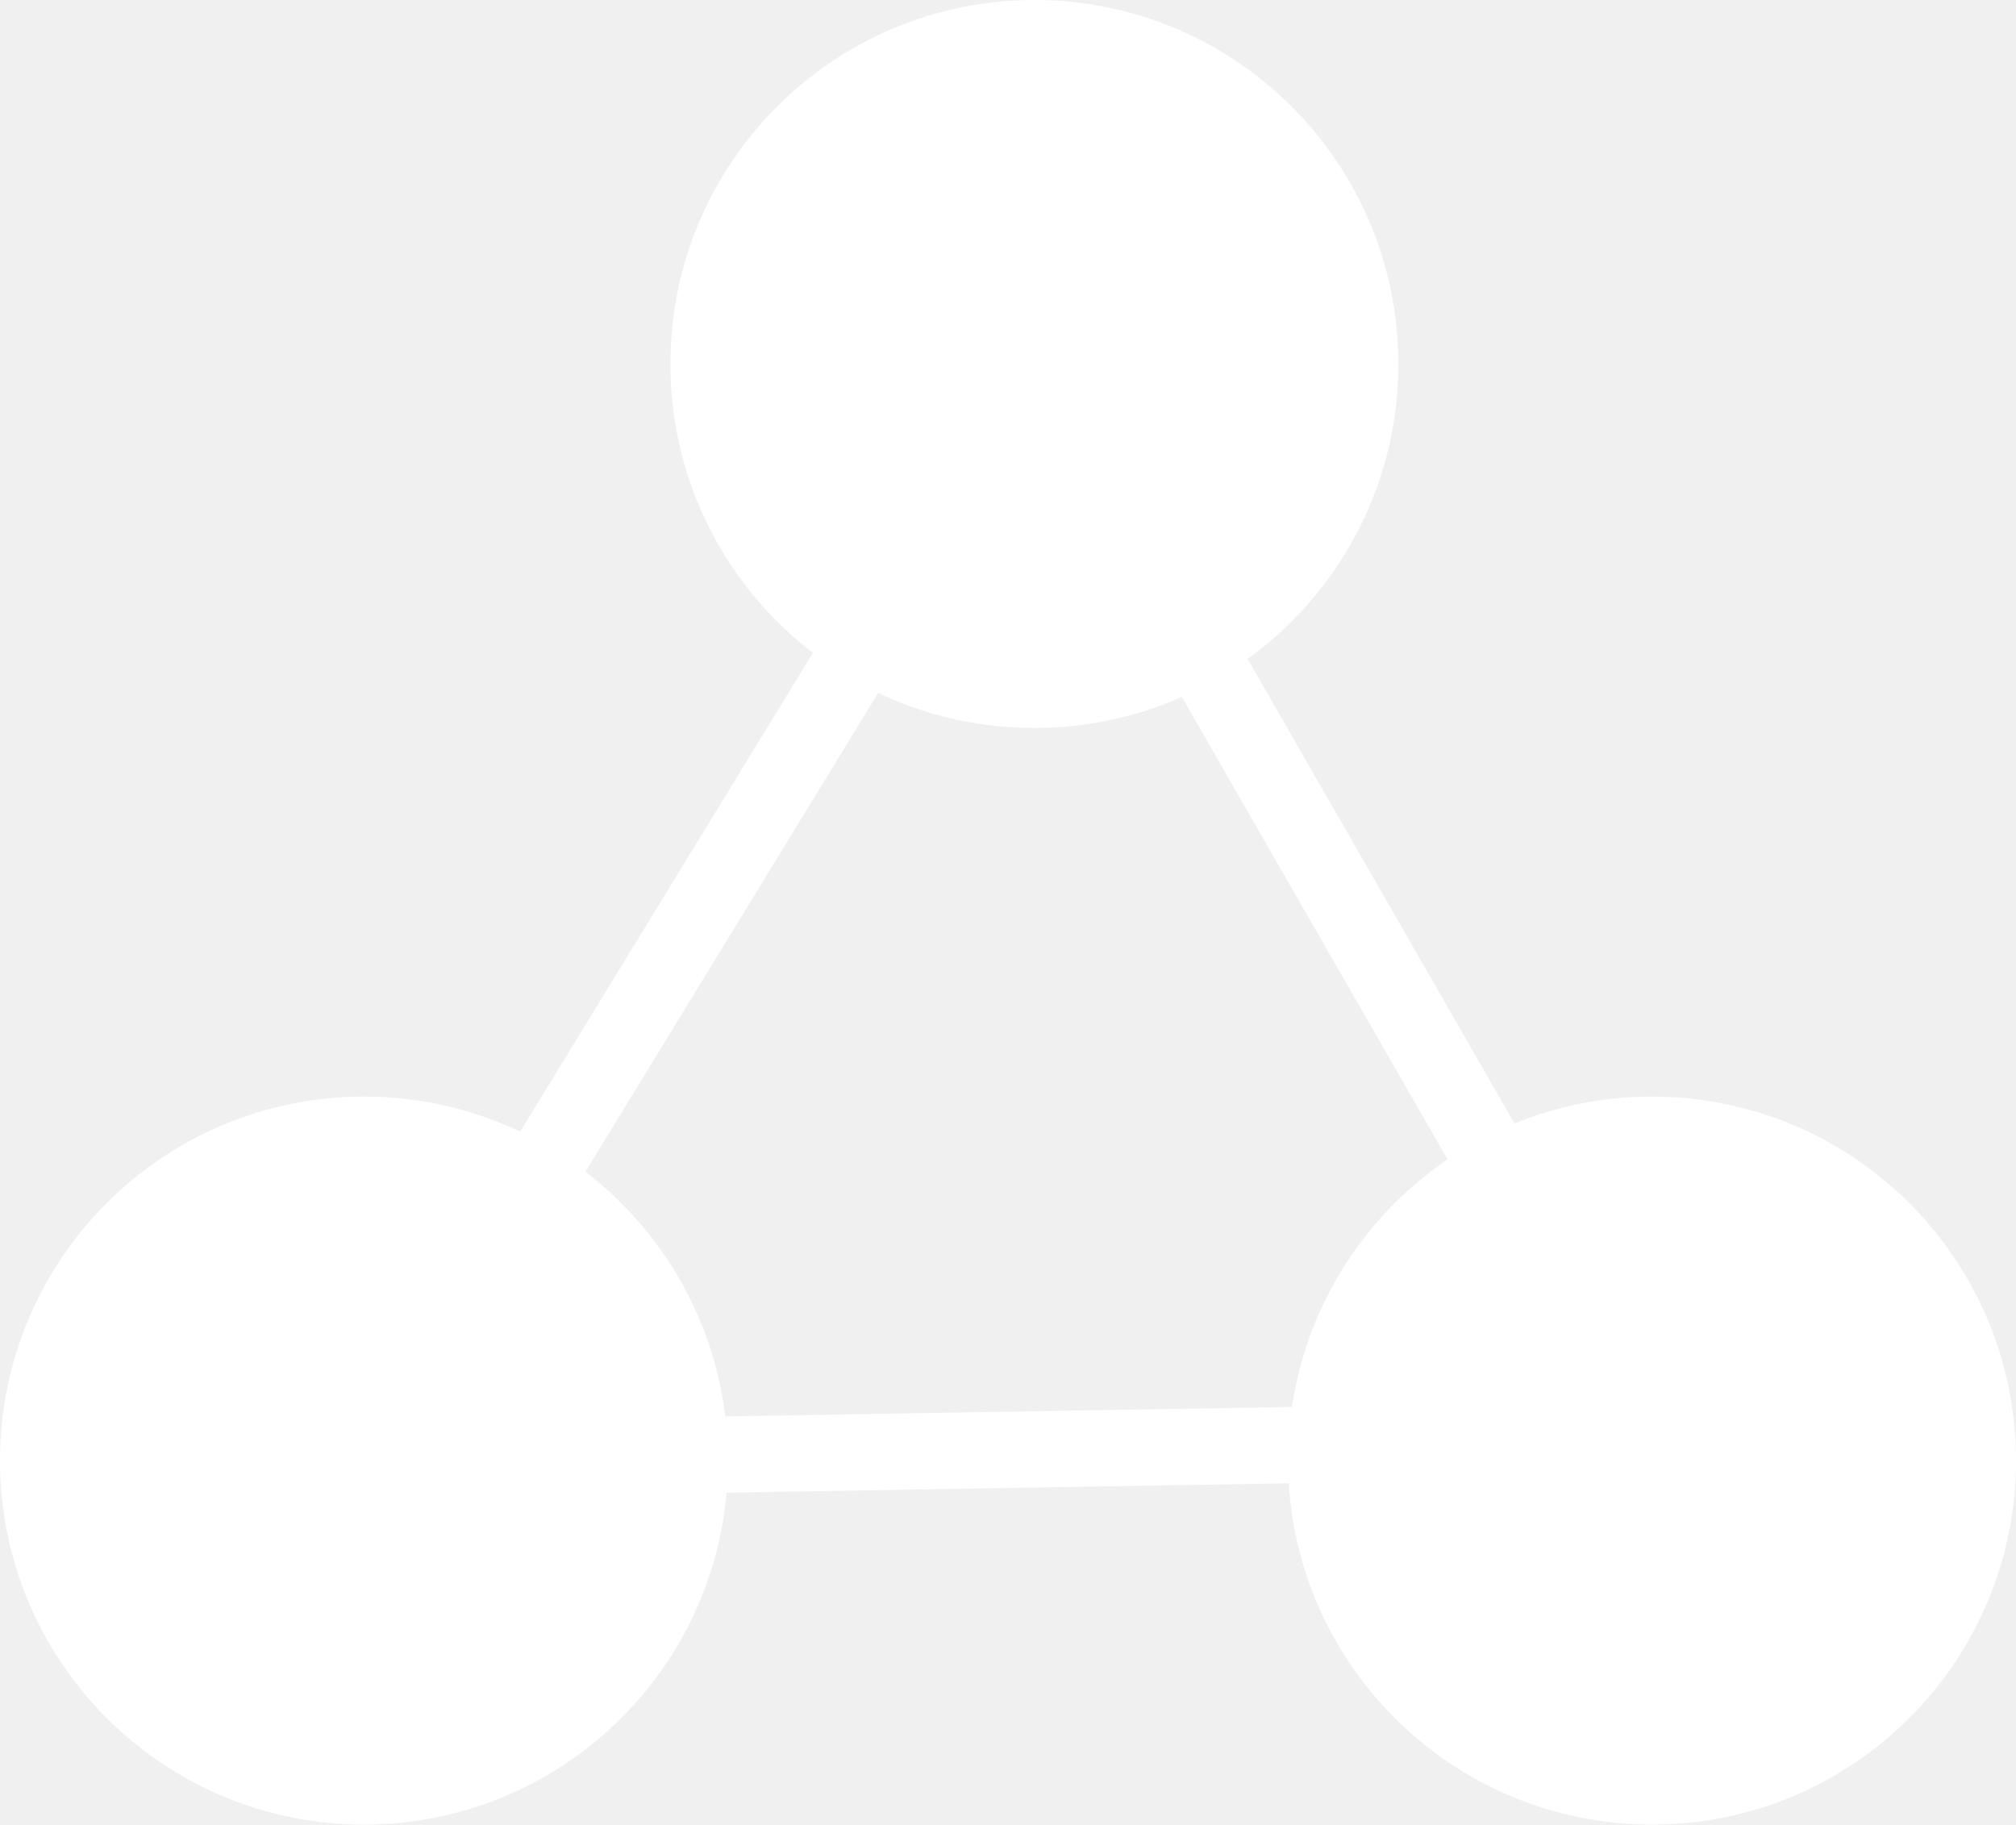
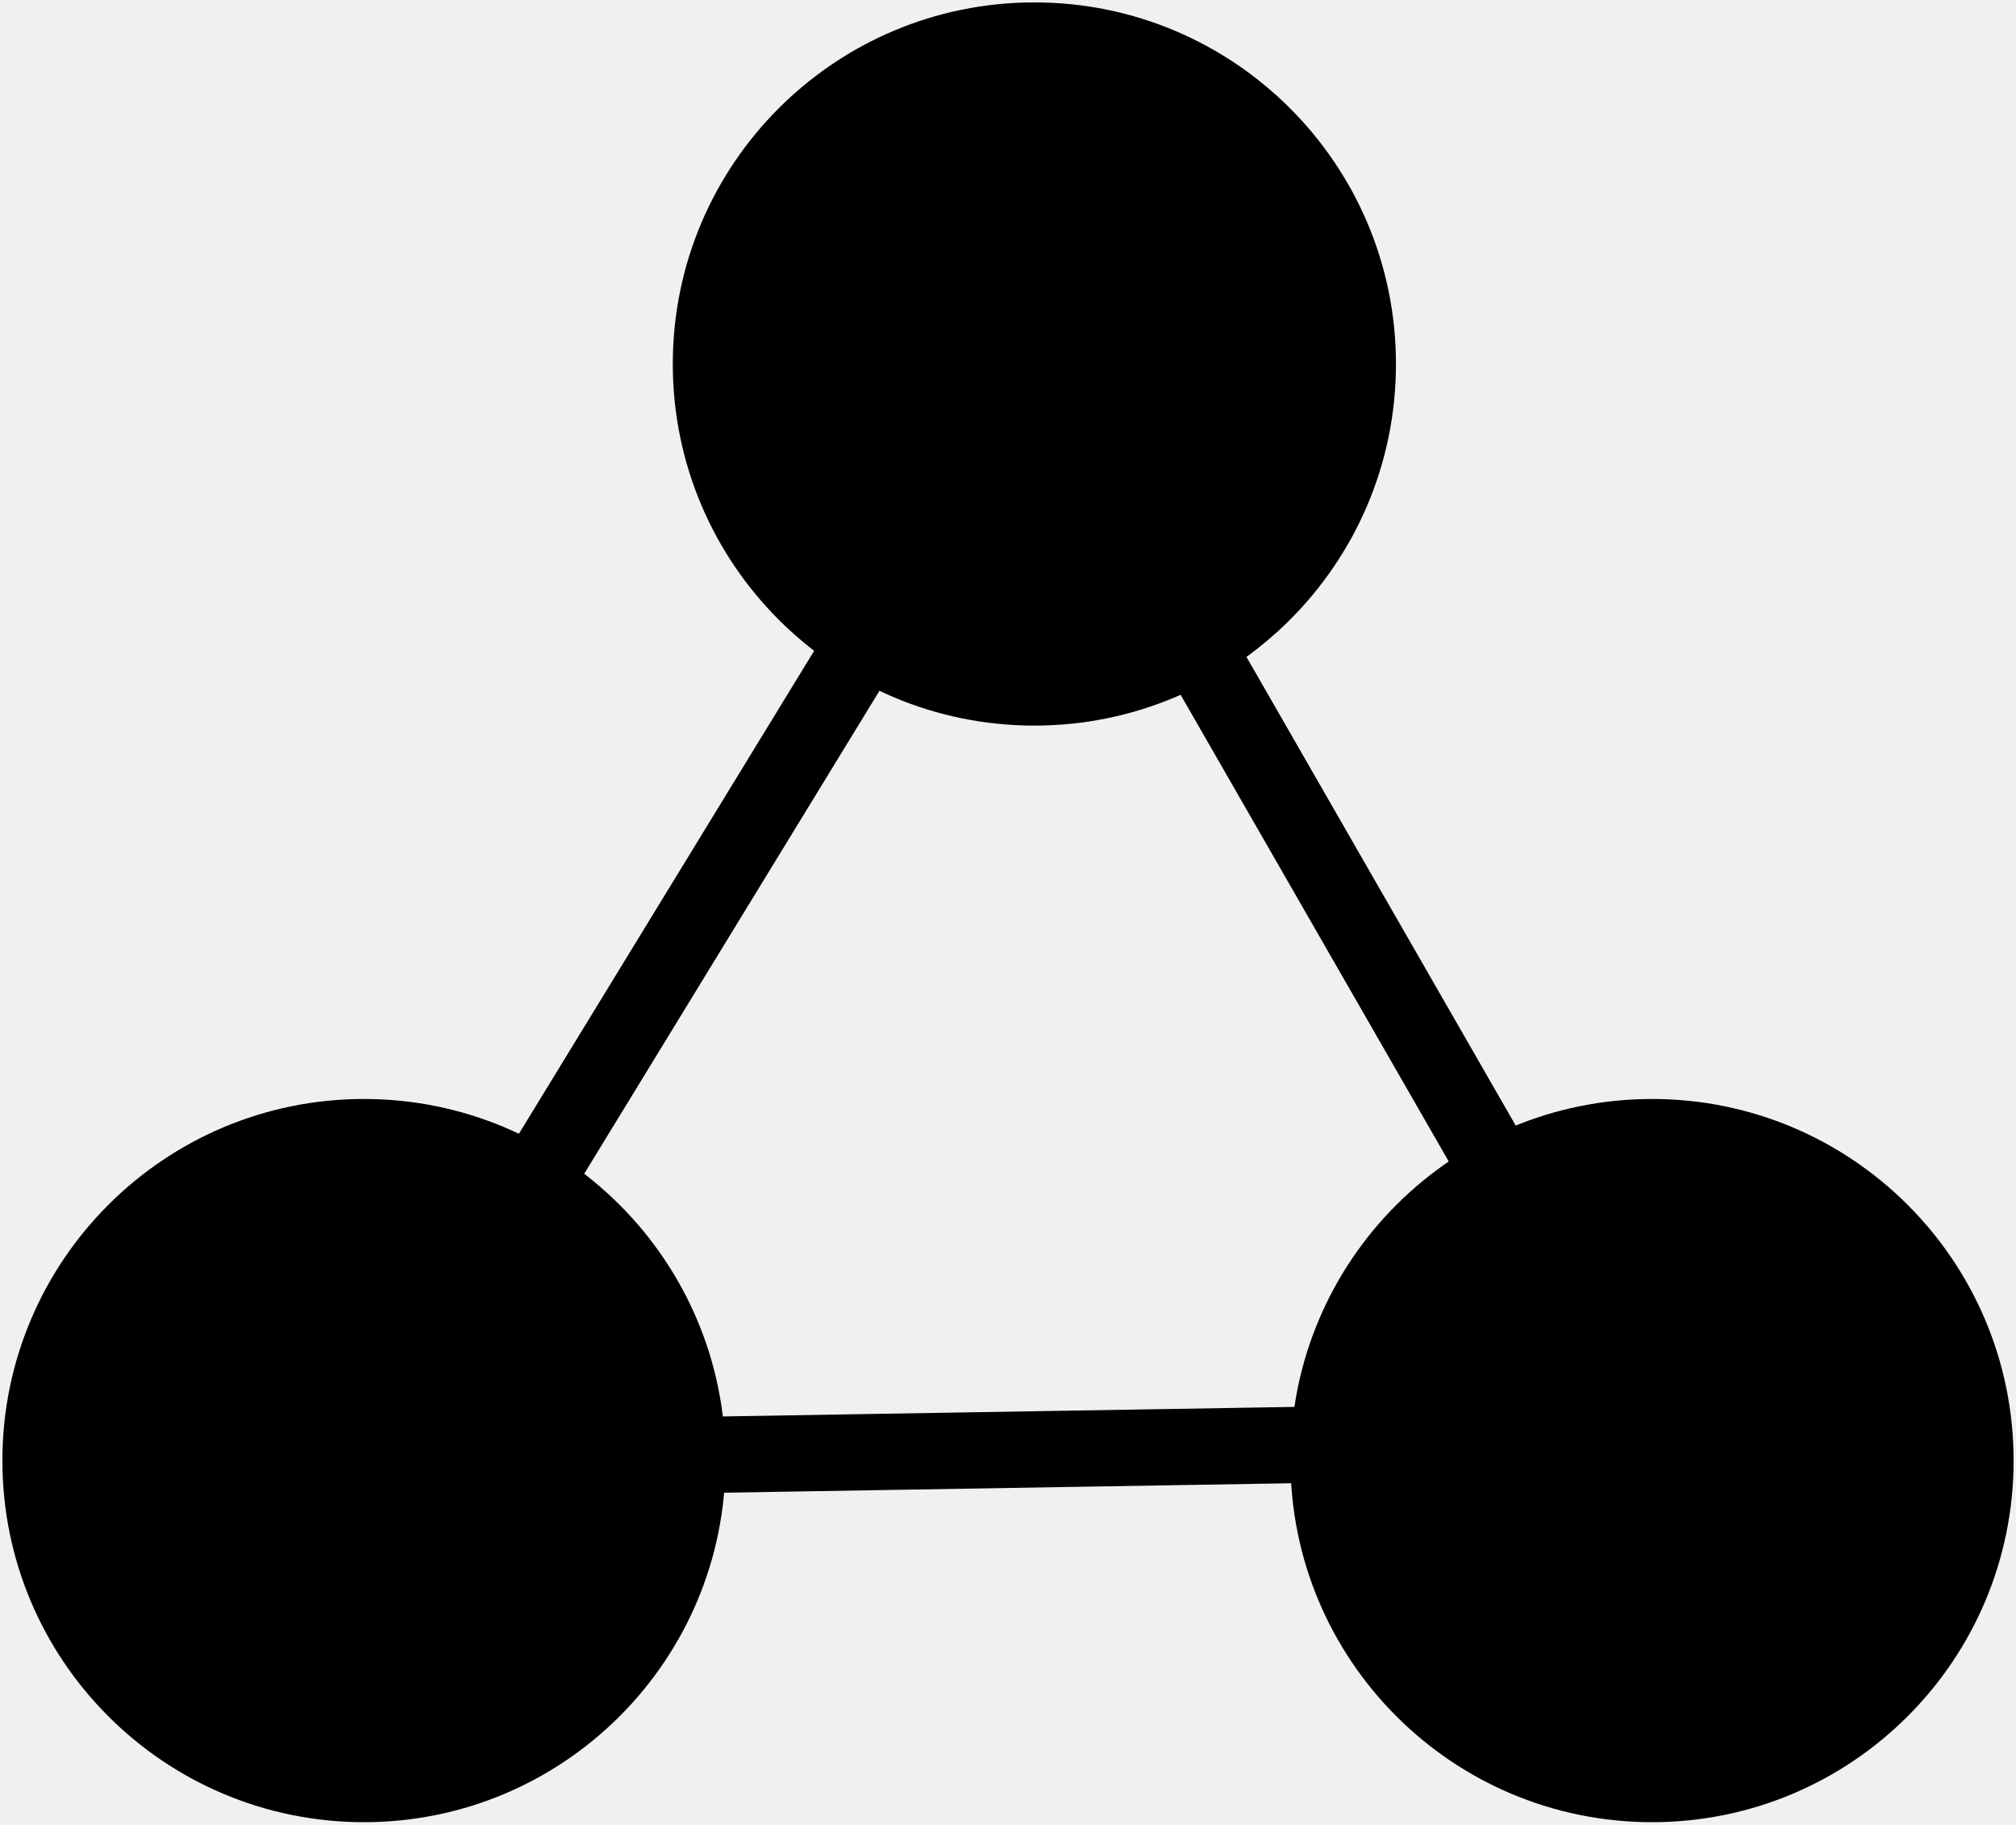
- <svg xmlns="http://www.w3.org/2000/svg" width="100%" height="100%" viewBox="0 0 421 381" version="1.1" xml:space="preserve" style="fill-rule:evenodd;clip-rule:evenodd;stroke-linecap:round;stroke-linejoin:round;stroke-miterlimit:1.5;">
+ <svg xmlns="http://www.w3.org/2000/svg" width="100%" height="100%" viewBox="0 0 421 381" version="1.1" xml:space="preserve" style="fill-rule:evenodd;clip-rule:evenodd;stroke-linecap:round;stroke-linejoin:round;stroke-miterlimit:1.5;fill:black">
  <g transform="matrix(1,0,0,1,-119.5,-99.5)">
-     <circle cx="195.508" cy="404.492" r="75.508" style="fill:white;stroke:white;stroke-width:1px;" />
+     <circle cx="195.508" cy="404.492" r="75.508" />
  </g>
  <g transform="matrix(1,0,0,1,149.483,-99.5)">
-     <circle cx="195.508" cy="404.492" r="75.508" style="fill:white;stroke:white;stroke-width:1px;" />
+     <circle cx="195.508" cy="404.492" r="75.508" />
  </g>
  <g transform="matrix(1,0,0,1,20.5,-328.483)">
-     <circle cx="195.508" cy="404.492" r="75.508" style="fill:white;stroke:white;stroke-width:1px;" />
+     <circle cx="195.508" cy="404.492" r="75.508" />
  </g>
  <g transform="matrix(0.995385,0.00461522,0.00461522,0.995385,-120.465,-98.5355)">
-     <path d="M195.508,404.492L337.227,173.79" style="fill:none;stroke:white;stroke-width:16px;" />
+     <path d="M195.508,404.492L337.227,173.79" style="fill:none;stroke:black;stroke-width:16px;" />
  </g>
  <g transform="matrix(0.995385,0.00461522,0.00461522,0.995385,-120.465,-98.5355)">
-     <path d="M195.508,404.492L465.765,398.726" style="fill:none;stroke:white;stroke-width:16px;" />
+     <path d="M195.508,404.492L465.765,398.726" style="fill:none;stroke:black;stroke-width:16px;" />
  </g>
  <g transform="matrix(0.995385,0.00461522,0.00461522,0.995385,-120.465,-98.5355)">
-     <path d="M337.227,173.79L465.765,398.726" style="fill:none;stroke:white;stroke-width:16px;" />
+     <path d="M337.227,173.79L465.765,398.726" style="fill:none;stroke:black;stroke-width:16px;" />
  </g>
</svg>
